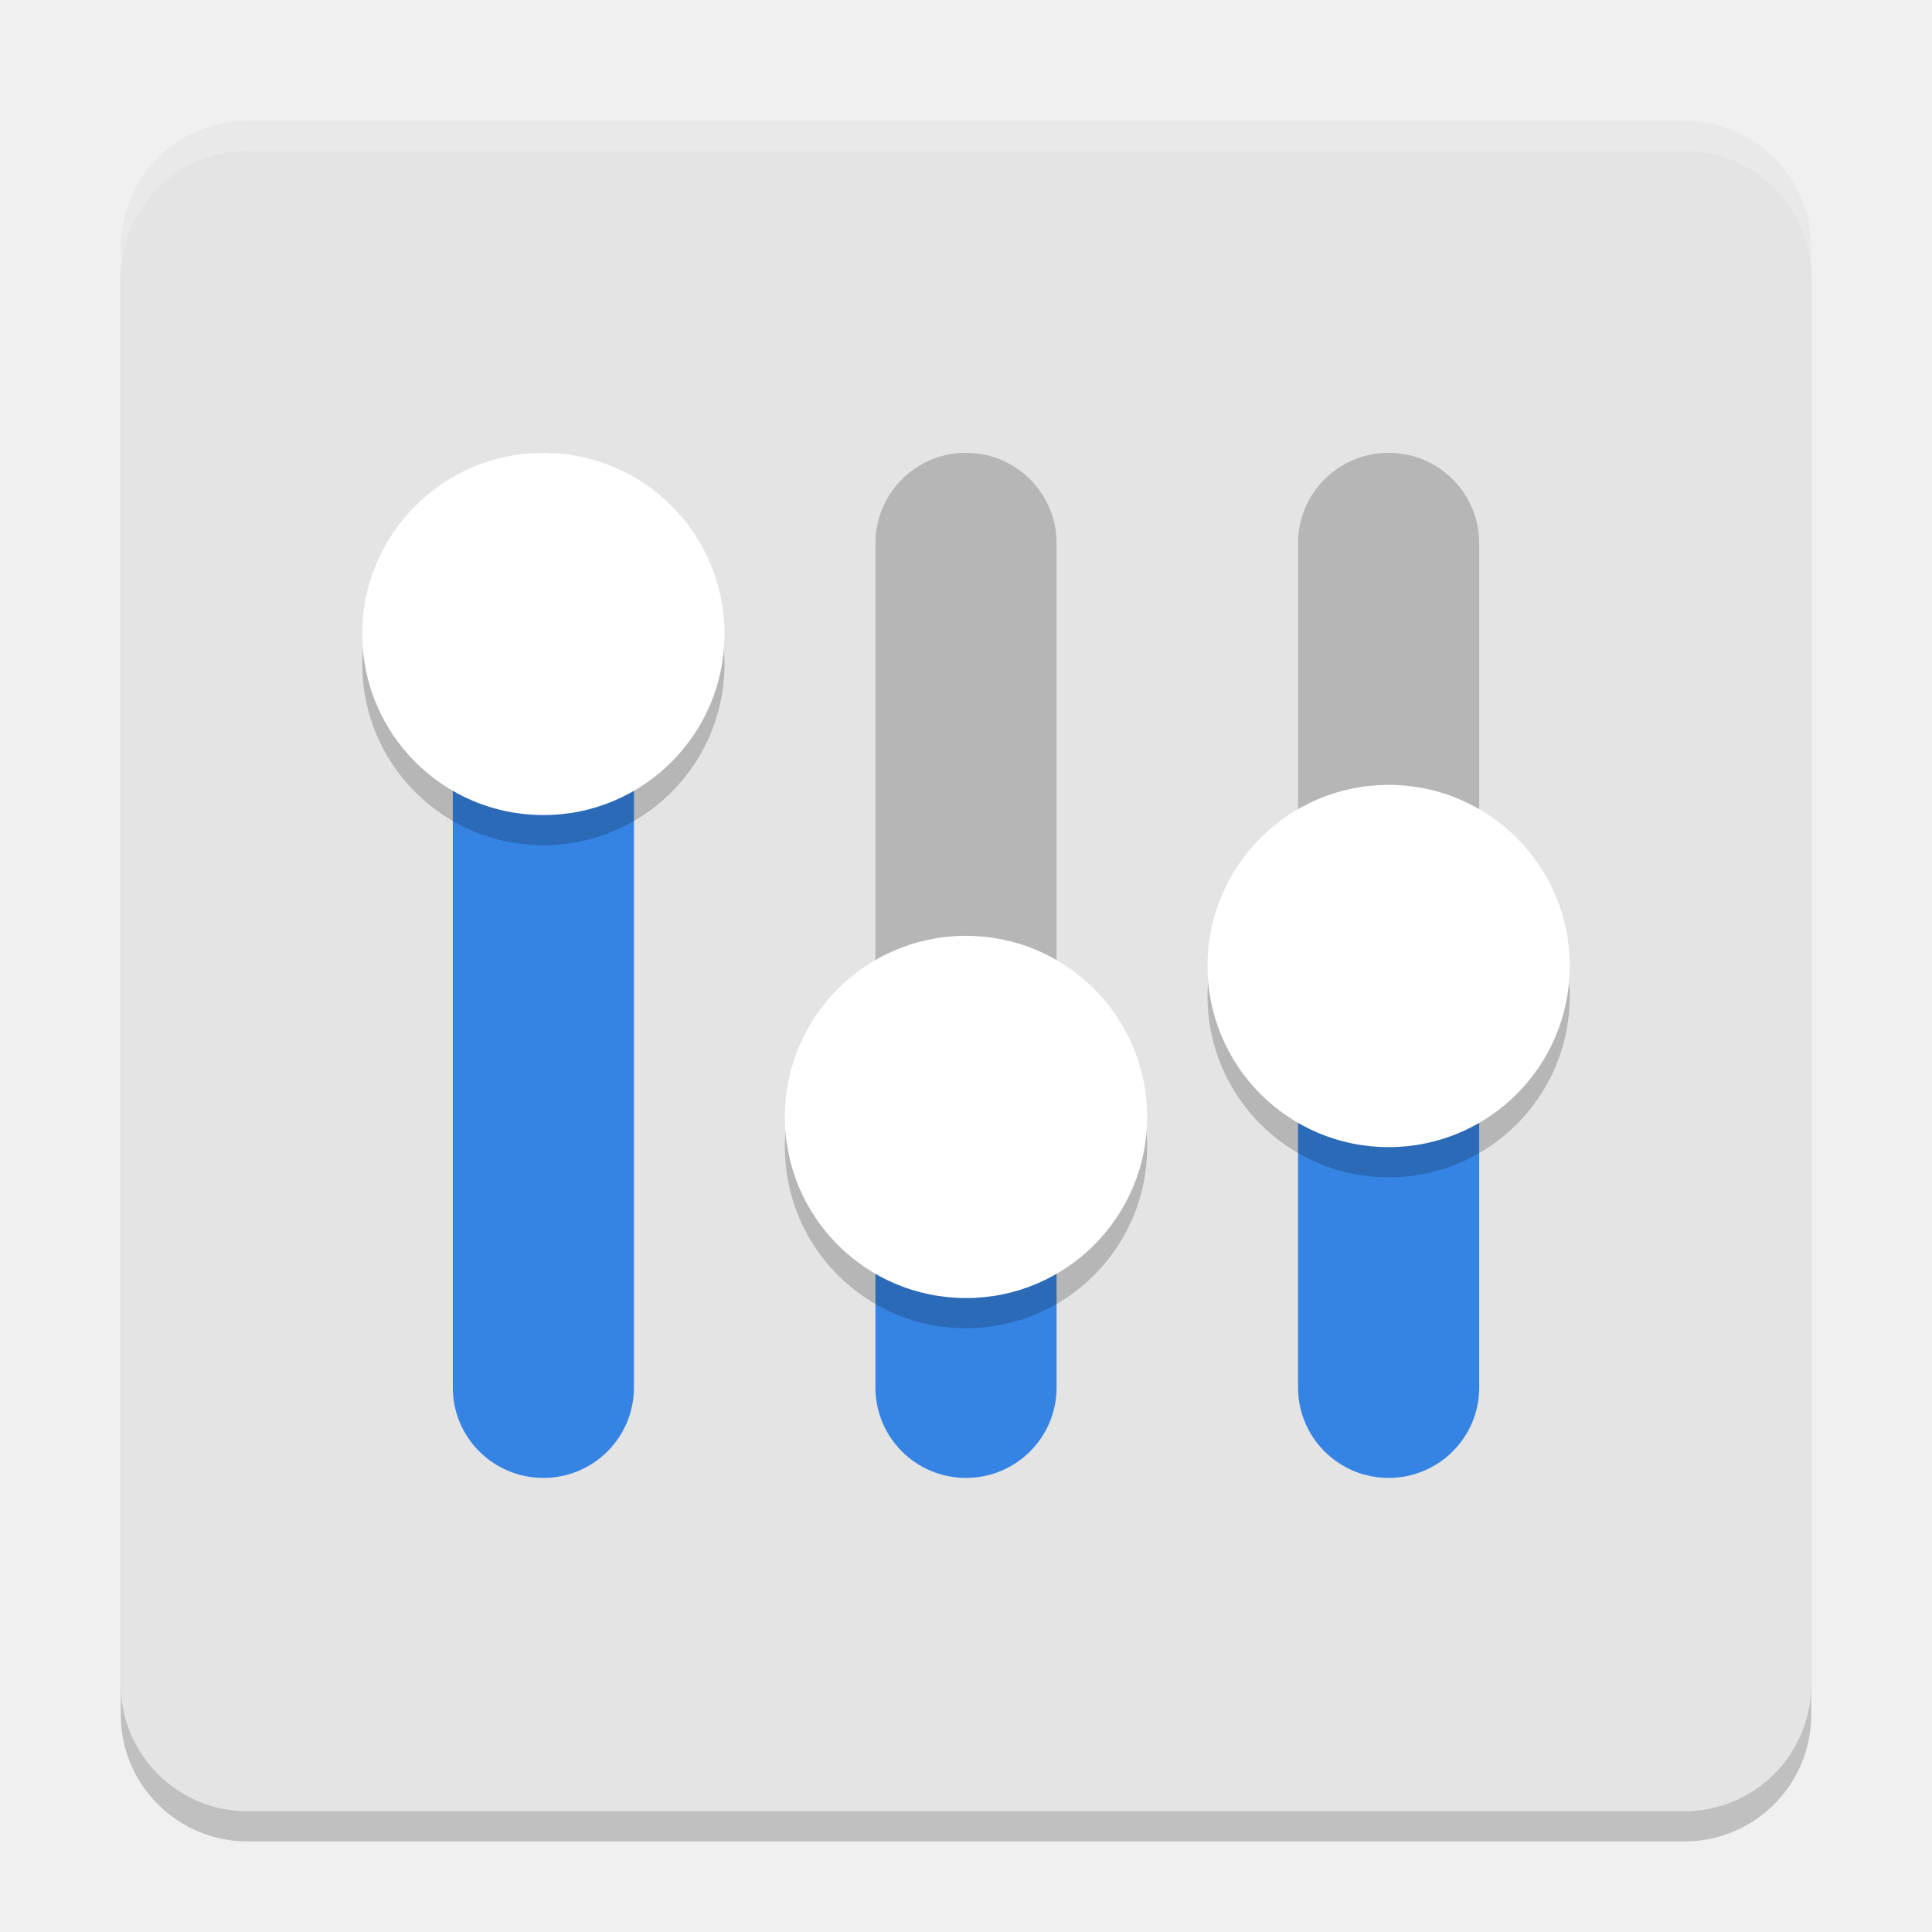
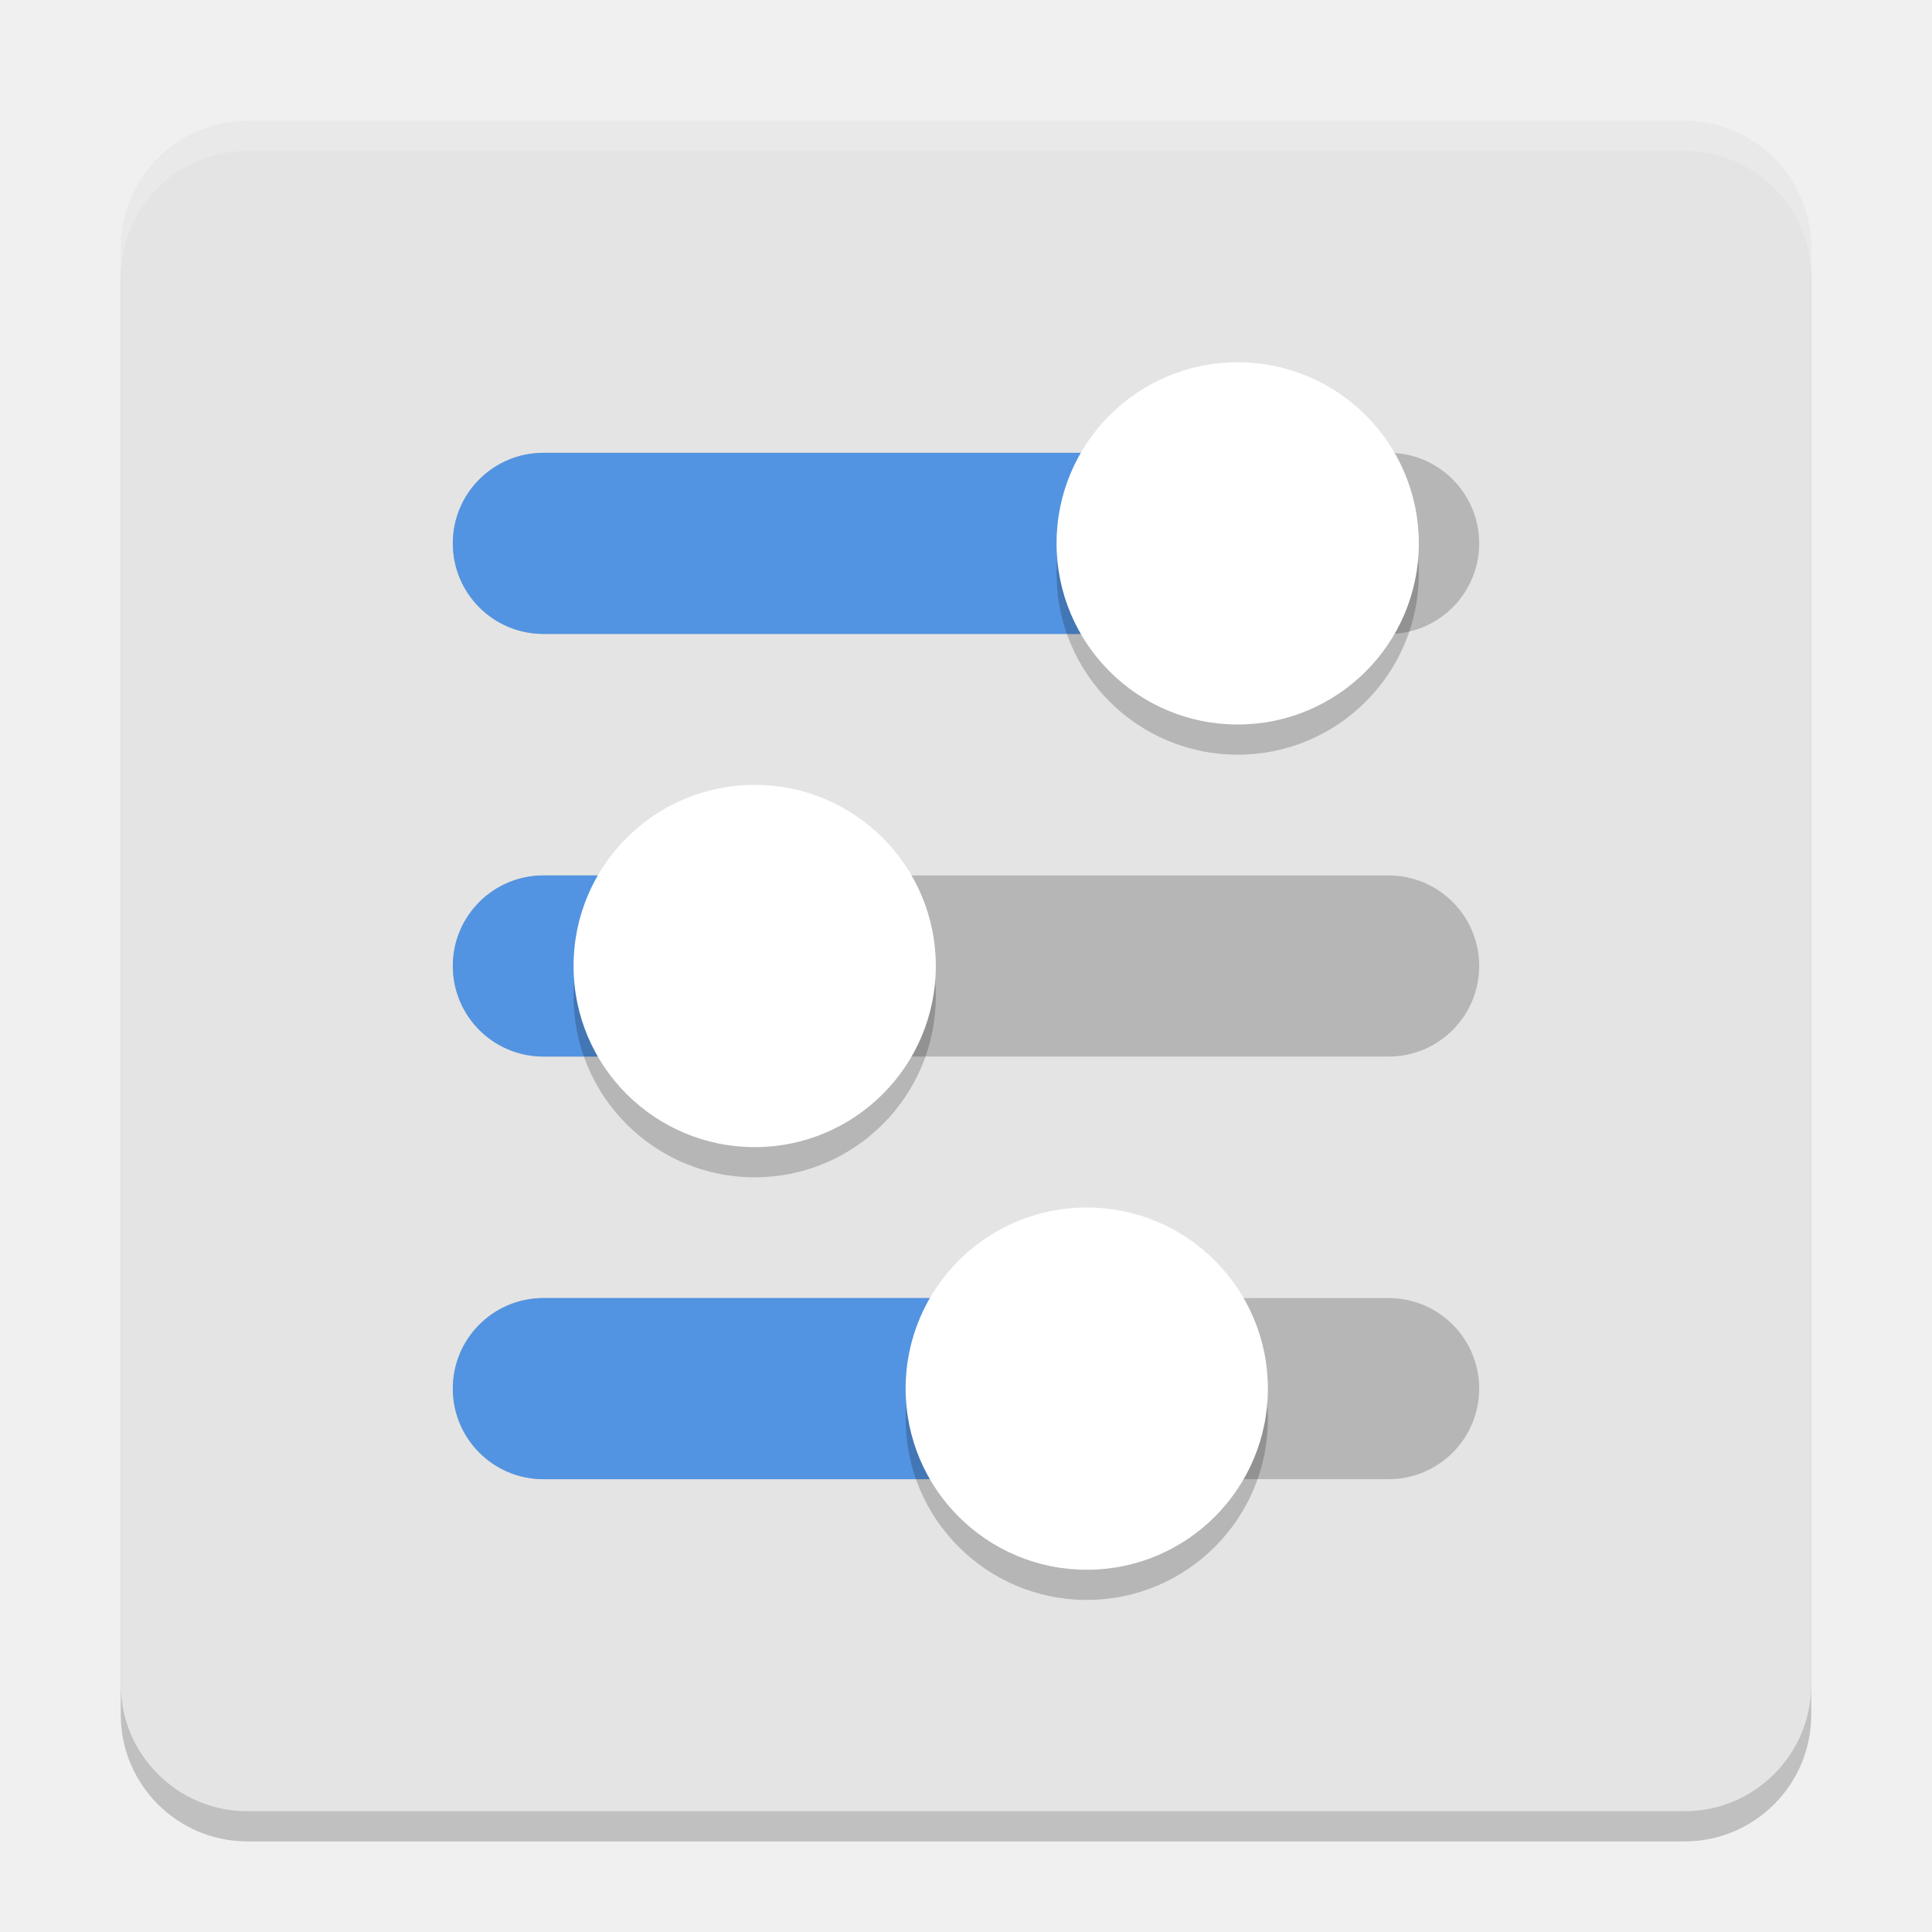
<svg xmlns="http://www.w3.org/2000/svg" width="64" height="64" version="1.1">
  <rect style="opacity:0.2" width="56" height="56" x="4" y="5" rx="4.2" ry="4.2" />
  <rect style="fill:#e4e4e4" width="56" height="56" x="4" y="4" rx="4.2" ry="4.2" />
  <path style="fill:#ffffff;opacity:0.2" d="M 8.199 4 C 5.872 4 4 5.872 4 8.199 L 4 9.199 C 4 6.872 5.872 5 8.199 5 L 55.801 5 C 58.128 5 60 6.872 60 9.199 L 60 8.199 C 60 5.872 58.128 4 55.801 4 L 8.199 4 z" />
-   <path style="fill:#3584e4" d="M 17.955,15 A 3,2.993 0 0 0 15,18.035 V 45.965 A 3,2.993 0 0 0 21,45.965 V 18.035 A 3,2.993 0 0 0 17.955,15 Z M 43,32 V 45.965 A 3,2.993 0 0 0 49,45.965 V 32 Z M 29,37 V 45.965 A 3,2.993 0 0 0 35,45.965 V 37 Z" />
-   <path style="opacity:0.2" d="M 31.955,15 C 30.299,15.025 28.976,16.383 29,18.035 V 37 H 35 V 18.035 C 35.024,16.348 33.646,14.975 31.955,15 Z M 45.955,15 C 44.299,15.025 42.976,16.383 43,18.035 V 32 H 49 V 18.035 C 49.024,16.348 47.646,14.975 45.955,15 Z" />
-   <path style="opacity:0.2" d="M 18,16 C 14.686,16 12,18.686 12,22 12,25.314 14.686,28 18,28 21.314,28 24,25.314 24,22 24,18.686 21.314,16 18,16 Z M 46,27 C 42.686,27 40,29.686 40,33 40,36.314 42.686,39 46,39 49.314,39 52,36.314 52,33 52,29.686 49.314,27 46,27 Z M 32,32 C 28.686,32 26,34.686 26,38 26,41.314 28.686,44 32,44 35.314,44 38,41.314 38,38 38,34.686 35.314,32 32,32 Z" />
-   <path style="fill:#ffffff" d="M 18,15 C 14.686,15 12,17.686 12,21 12,24.314 14.686,27 18,27 21.314,27 24,24.314 24,21 24,17.686 21.314,15 18,15 Z M 46,26 C 42.686,26 40,28.686 40,32 40,35.314 42.686,38 46,38 49.314,38 52,35.314 52,32 52,28.686 49.314,26 46,26 Z M 32,31 C 28.686,31 26,33.686 26,37 26,40.314 28.686,43 32,43 35.314,43 38,40.314 38,37 38,33.686 35.314,31 32,31 Z" />
+   <rect style="opacity:0.2" width="34" height="6" x="15" y="15" rx="3" ry="3" />
+   <rect style="opacity:0.2" width="34" height="6" x="15" y="29" rx="3" ry="3" />
+   <rect style="opacity:0.2" width="34" height="6" x="15" y="43" rx="3" ry="3" />
+   <rect style="fill:#5294e2" width="26" height="6" x="15" y="15" rx="3" ry="3" />
+   <rect style="fill:#5294e2" width="10" height="6" x="15" y="29" rx="3" ry="3" />
+   <rect style="fill:#5294e2" width="21" height="6" x="15" y="43" rx="3" ry="3" />
+   <circle style="opacity:0.2" cx="41" cy="19" r="6" />
+   <circle style="opacity:0.2" cx="25" cy="33" r="6" />
+   <circle style="opacity:0.2" cx="36" cy="47" r="6" />
+   <circle style="fill:#ffffff" cx="41" cy="18" r="6" />
+   <circle style="fill:#ffffff" cx="25" cy="32" r="6" />
+   <circle style="fill:#ffffff" cx="36" cy="46" r="6" />
</svg>
